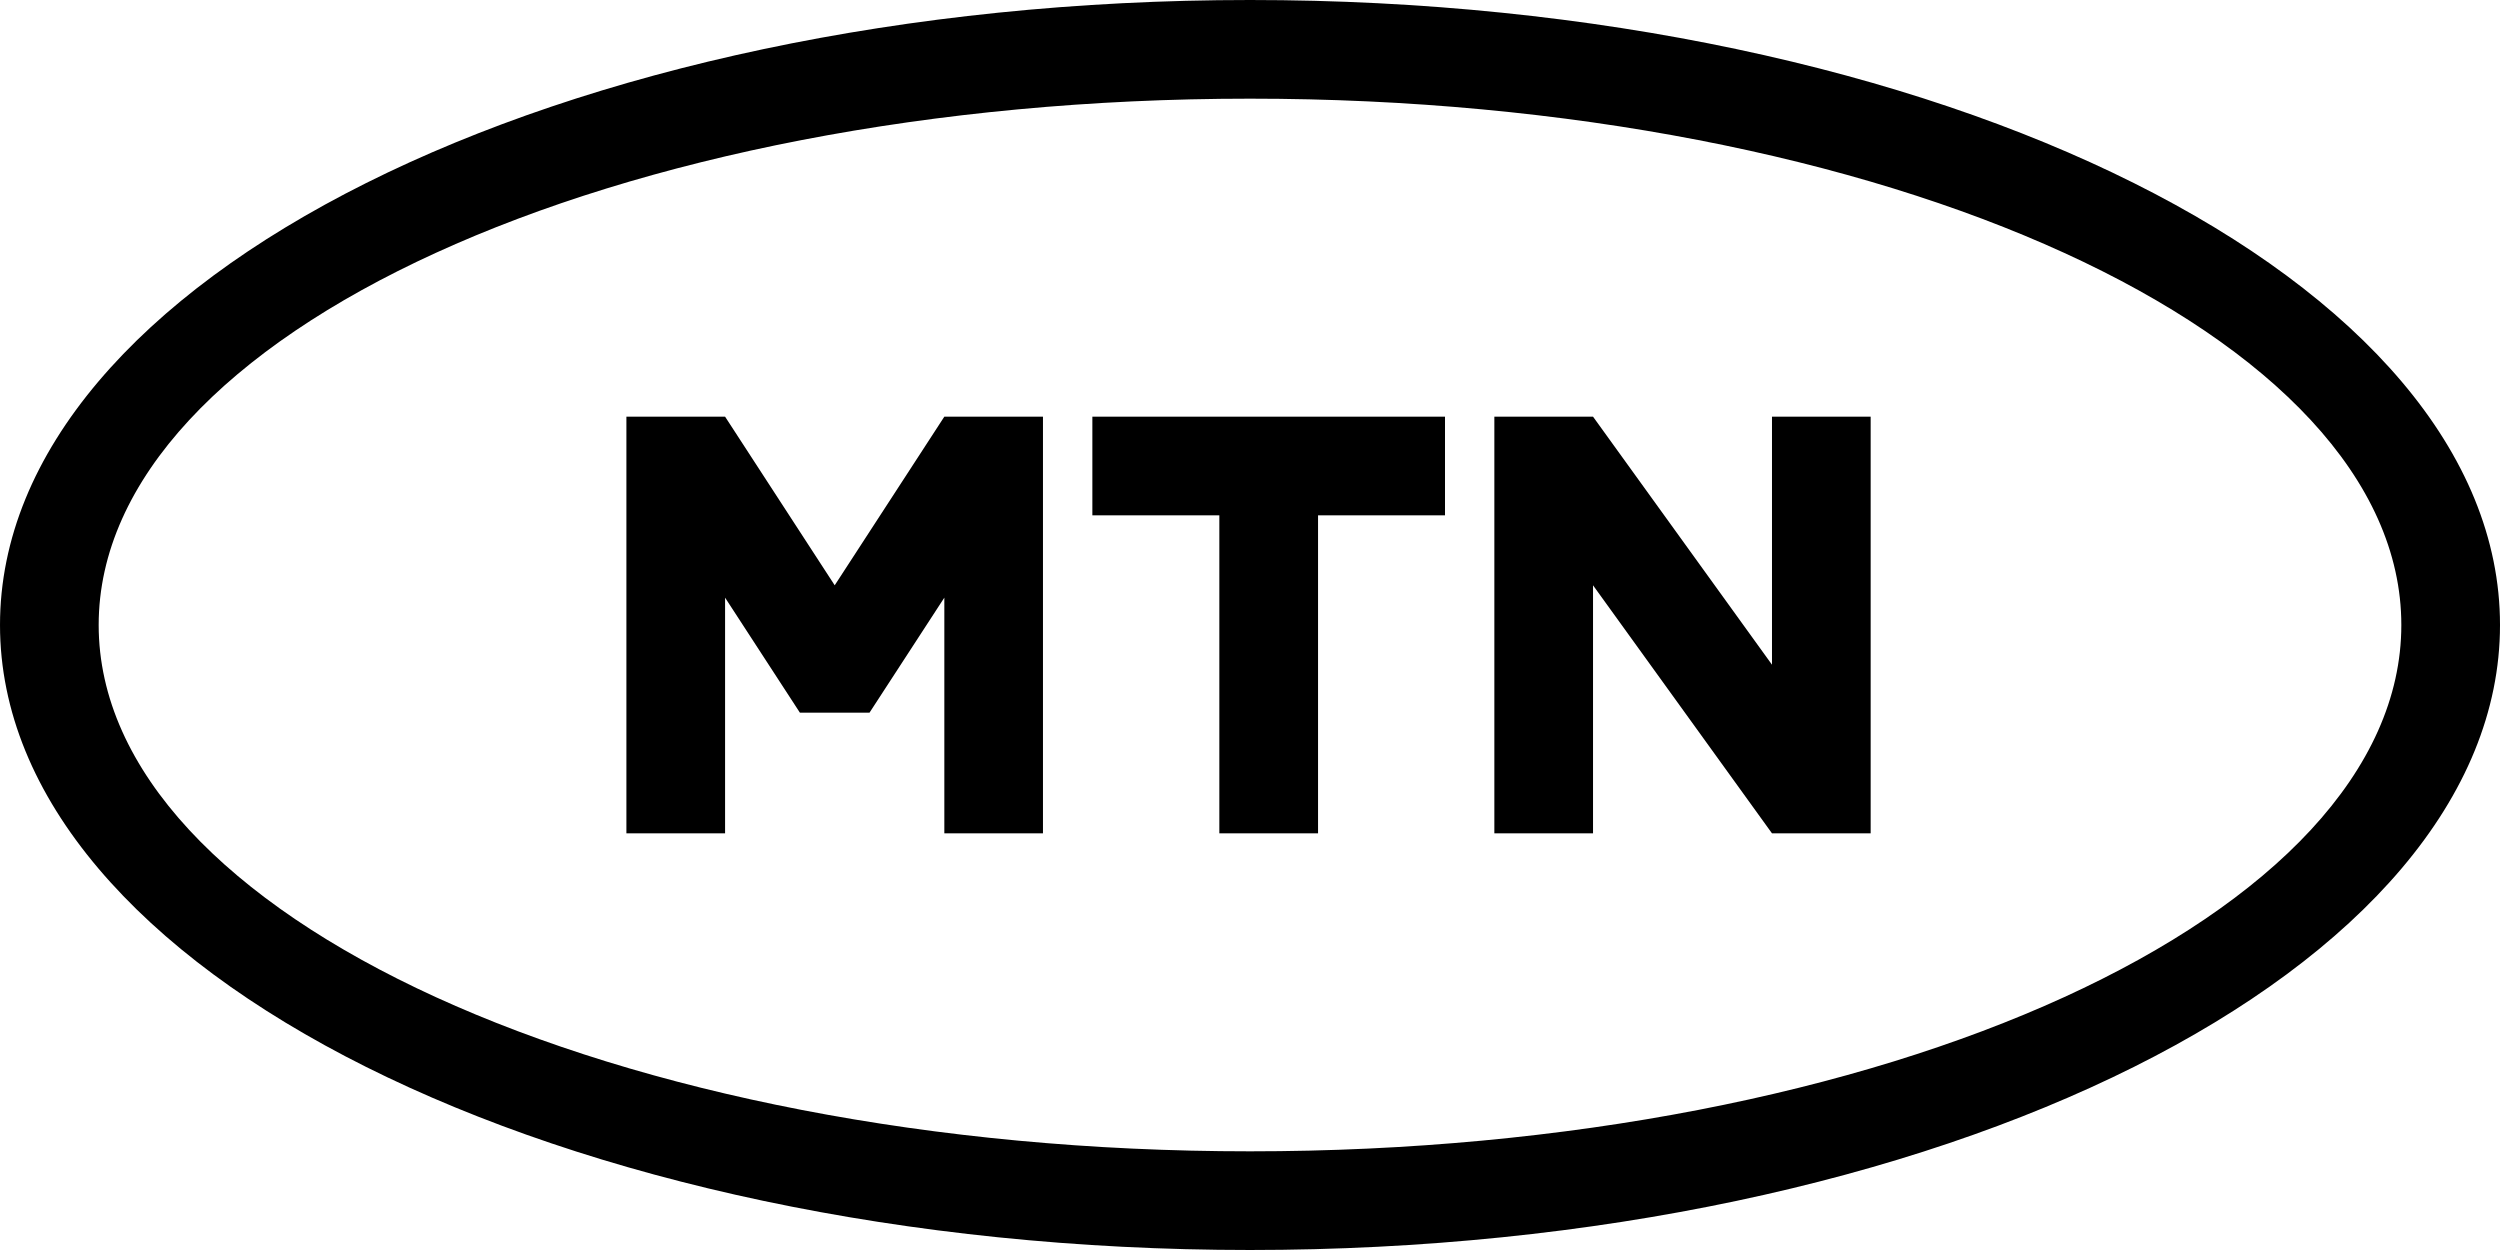
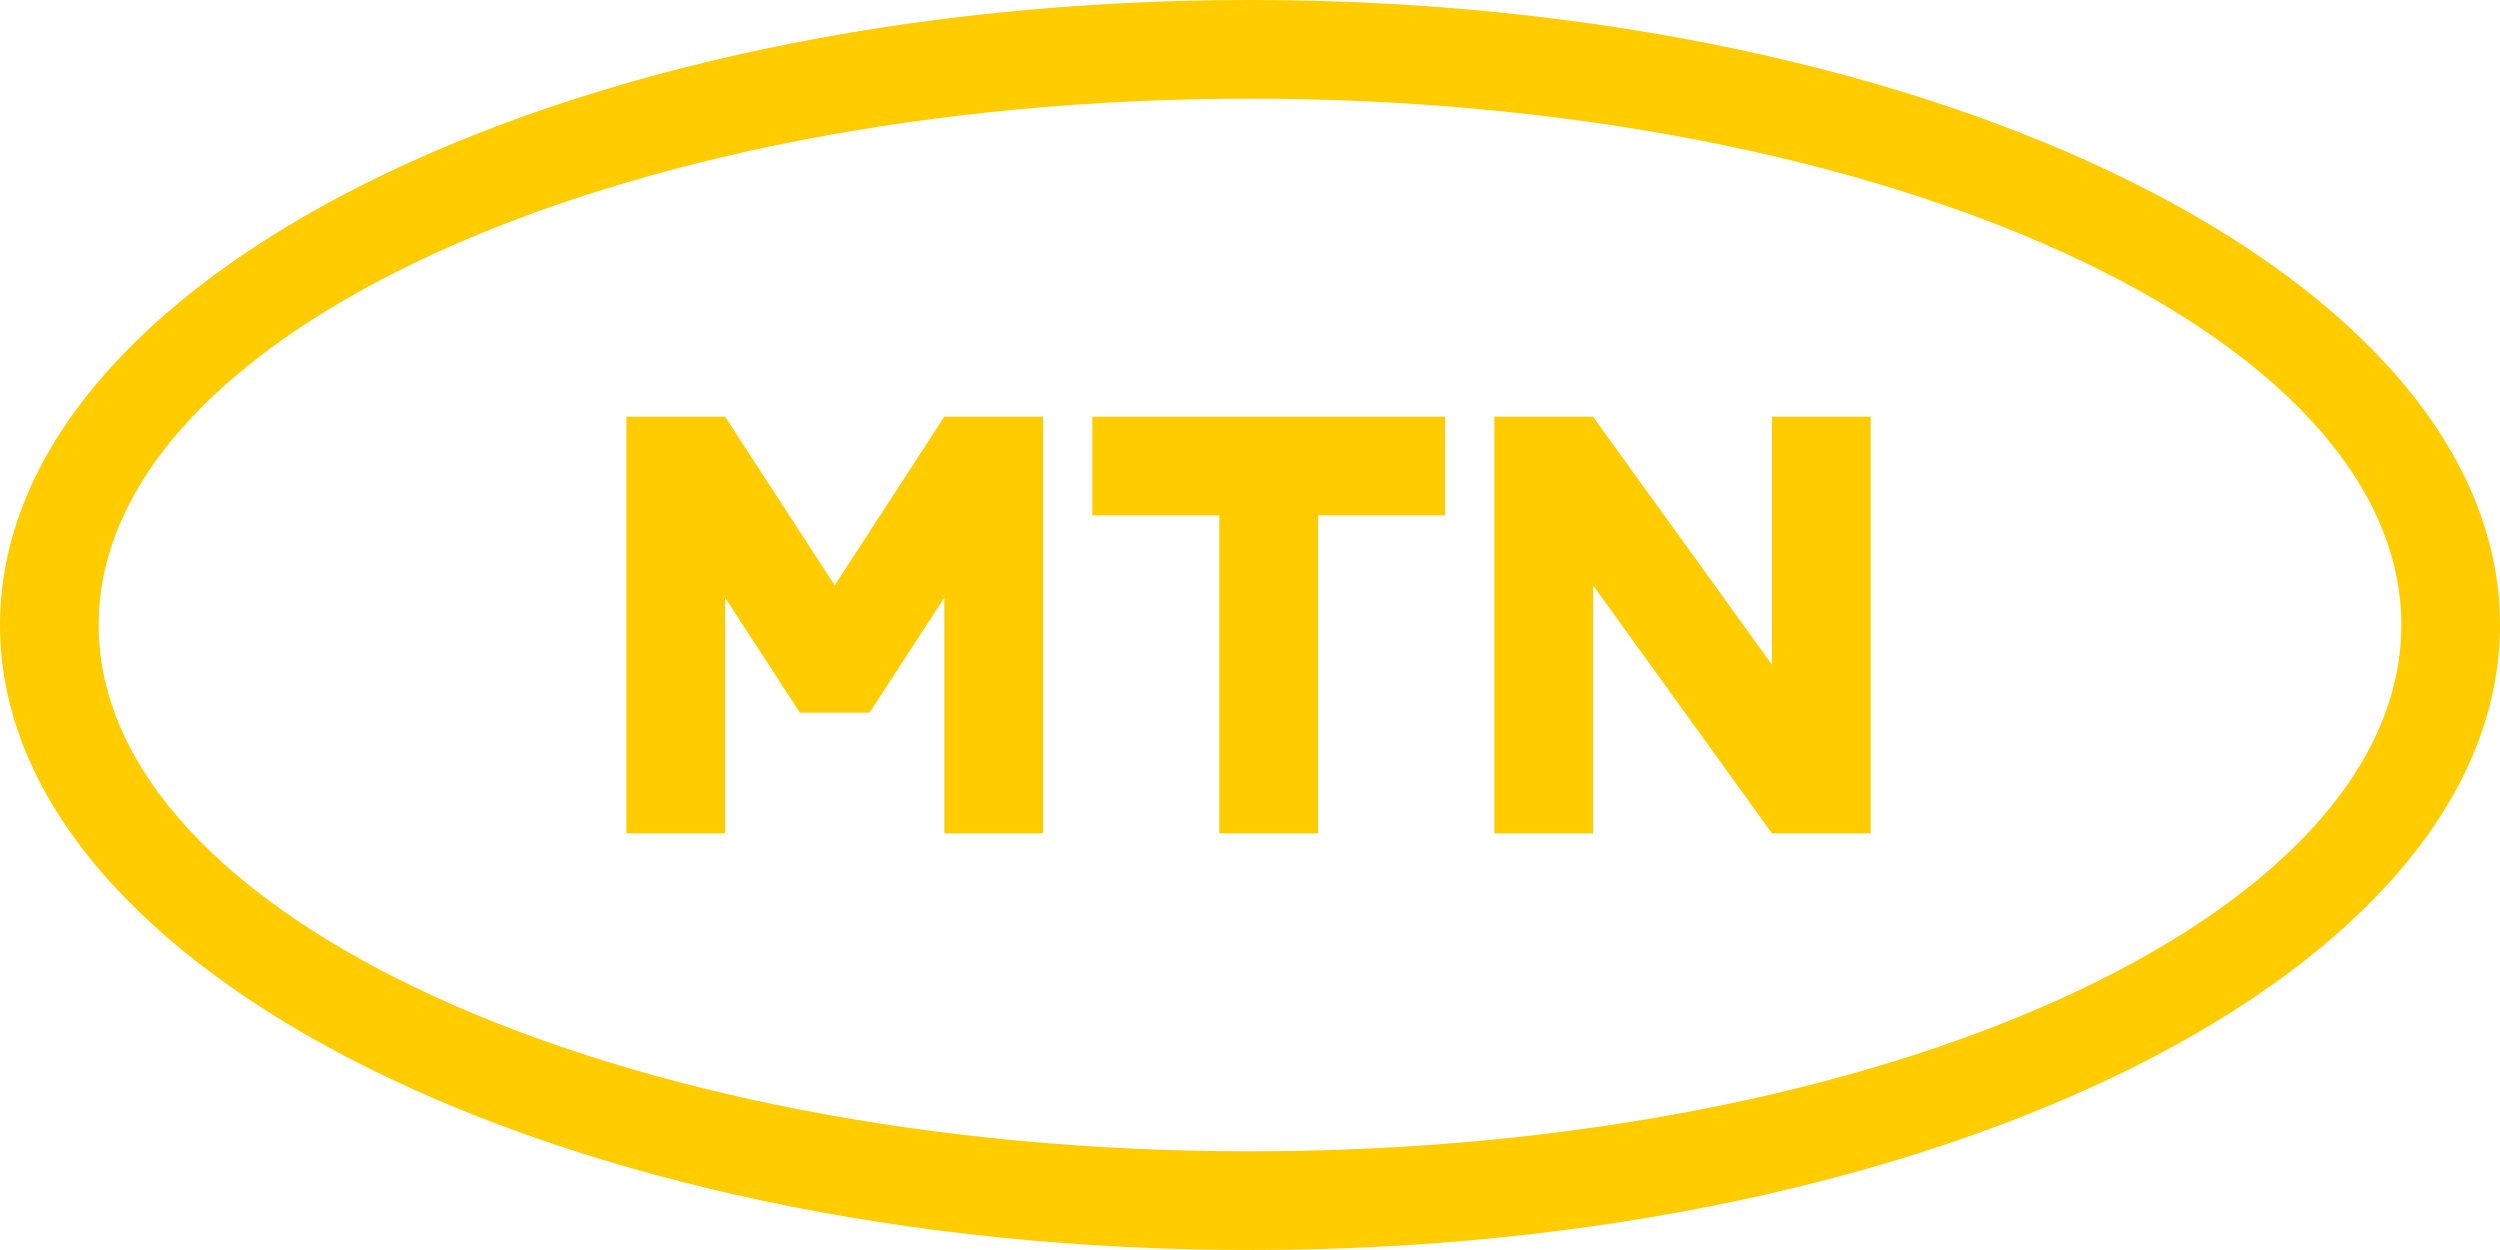
<svg xmlns="http://www.w3.org/2000/svg" xml:space="preserve" width="529.134" height="264.567" style="shape-rendering:geometricPrecision;text-rendering:geometricPrecision;image-rendering:optimizeQuality;fill-rule:evenodd;clip-rule:evenodd" viewBox="0 0 4950.37 2475.19">
-   <path d="M2475.19 0C1108.19 0 0 554.1 0 1237.59c0 683.5 1108.19 1237.59 2475.19 1237.59s2475.19-554.1 2475.19-1237.59C4950.38 554.09 3842.19 0 2475.19 0zm0 2279.8c-1259.1 0-2279.8-466.61-2279.8-1042.21S1216.1 195.38 2475.19 195.38c1259.1 0 2279.8 466.61 2279.8 1042.21S3734.28 2279.8 2475.19 2279.8zm-312.15-1259.33V825.05h698.28v195.42h-251.39v629.66h-195.46v-629.66h-251.43zm1541.15-195.42v825.09h-195.38l-354.38-491.17v491.17h-195.39V825.05h195.38l354.38 491.17V825.05h195.39zm-2463.82 825.09V825.05h195.39l217.08 333.92 217.08-333.92h195.31v825.09h-195.31v-466.69l-148.2 227.8h-137.76l-148.2-227.8v466.69h-195.39z" style="fill:#000;fill-rule:nonzero" />
+   <path d="M2475.19 0C1108.19 0 0 554.1 0 1237.59c0 683.5 1108.19 1237.59 2475.19 1237.59s2475.19-554.1 2475.19-1237.59C4950.38 554.09 3842.19 0 2475.19 0zm0 2279.8c-1259.1 0-2279.8-466.61-2279.8-1042.21S1216.1 195.38 2475.19 195.38c1259.1 0 2279.8 466.61 2279.8 1042.21S3734.28 2279.8 2475.19 2279.8zm-312.15-1259.33V825.05h698.28v195.42h-251.39v629.66h-195.46v-629.66h-251.43zm1541.15-195.42v825.09h-195.38l-354.38-491.17v491.17h-195.39V825.05h195.38l354.38 491.17V825.05h195.39zm-2463.82 825.09V825.05h195.39l217.08 333.92 217.08-333.92h195.31v825.09h-195.31v-466.69l-148.2 227.8h-137.76l-148.2-227.8v466.69h-195.39z" style="fill:#ffcc00;fill-rule:nonzero" />
</svg>
